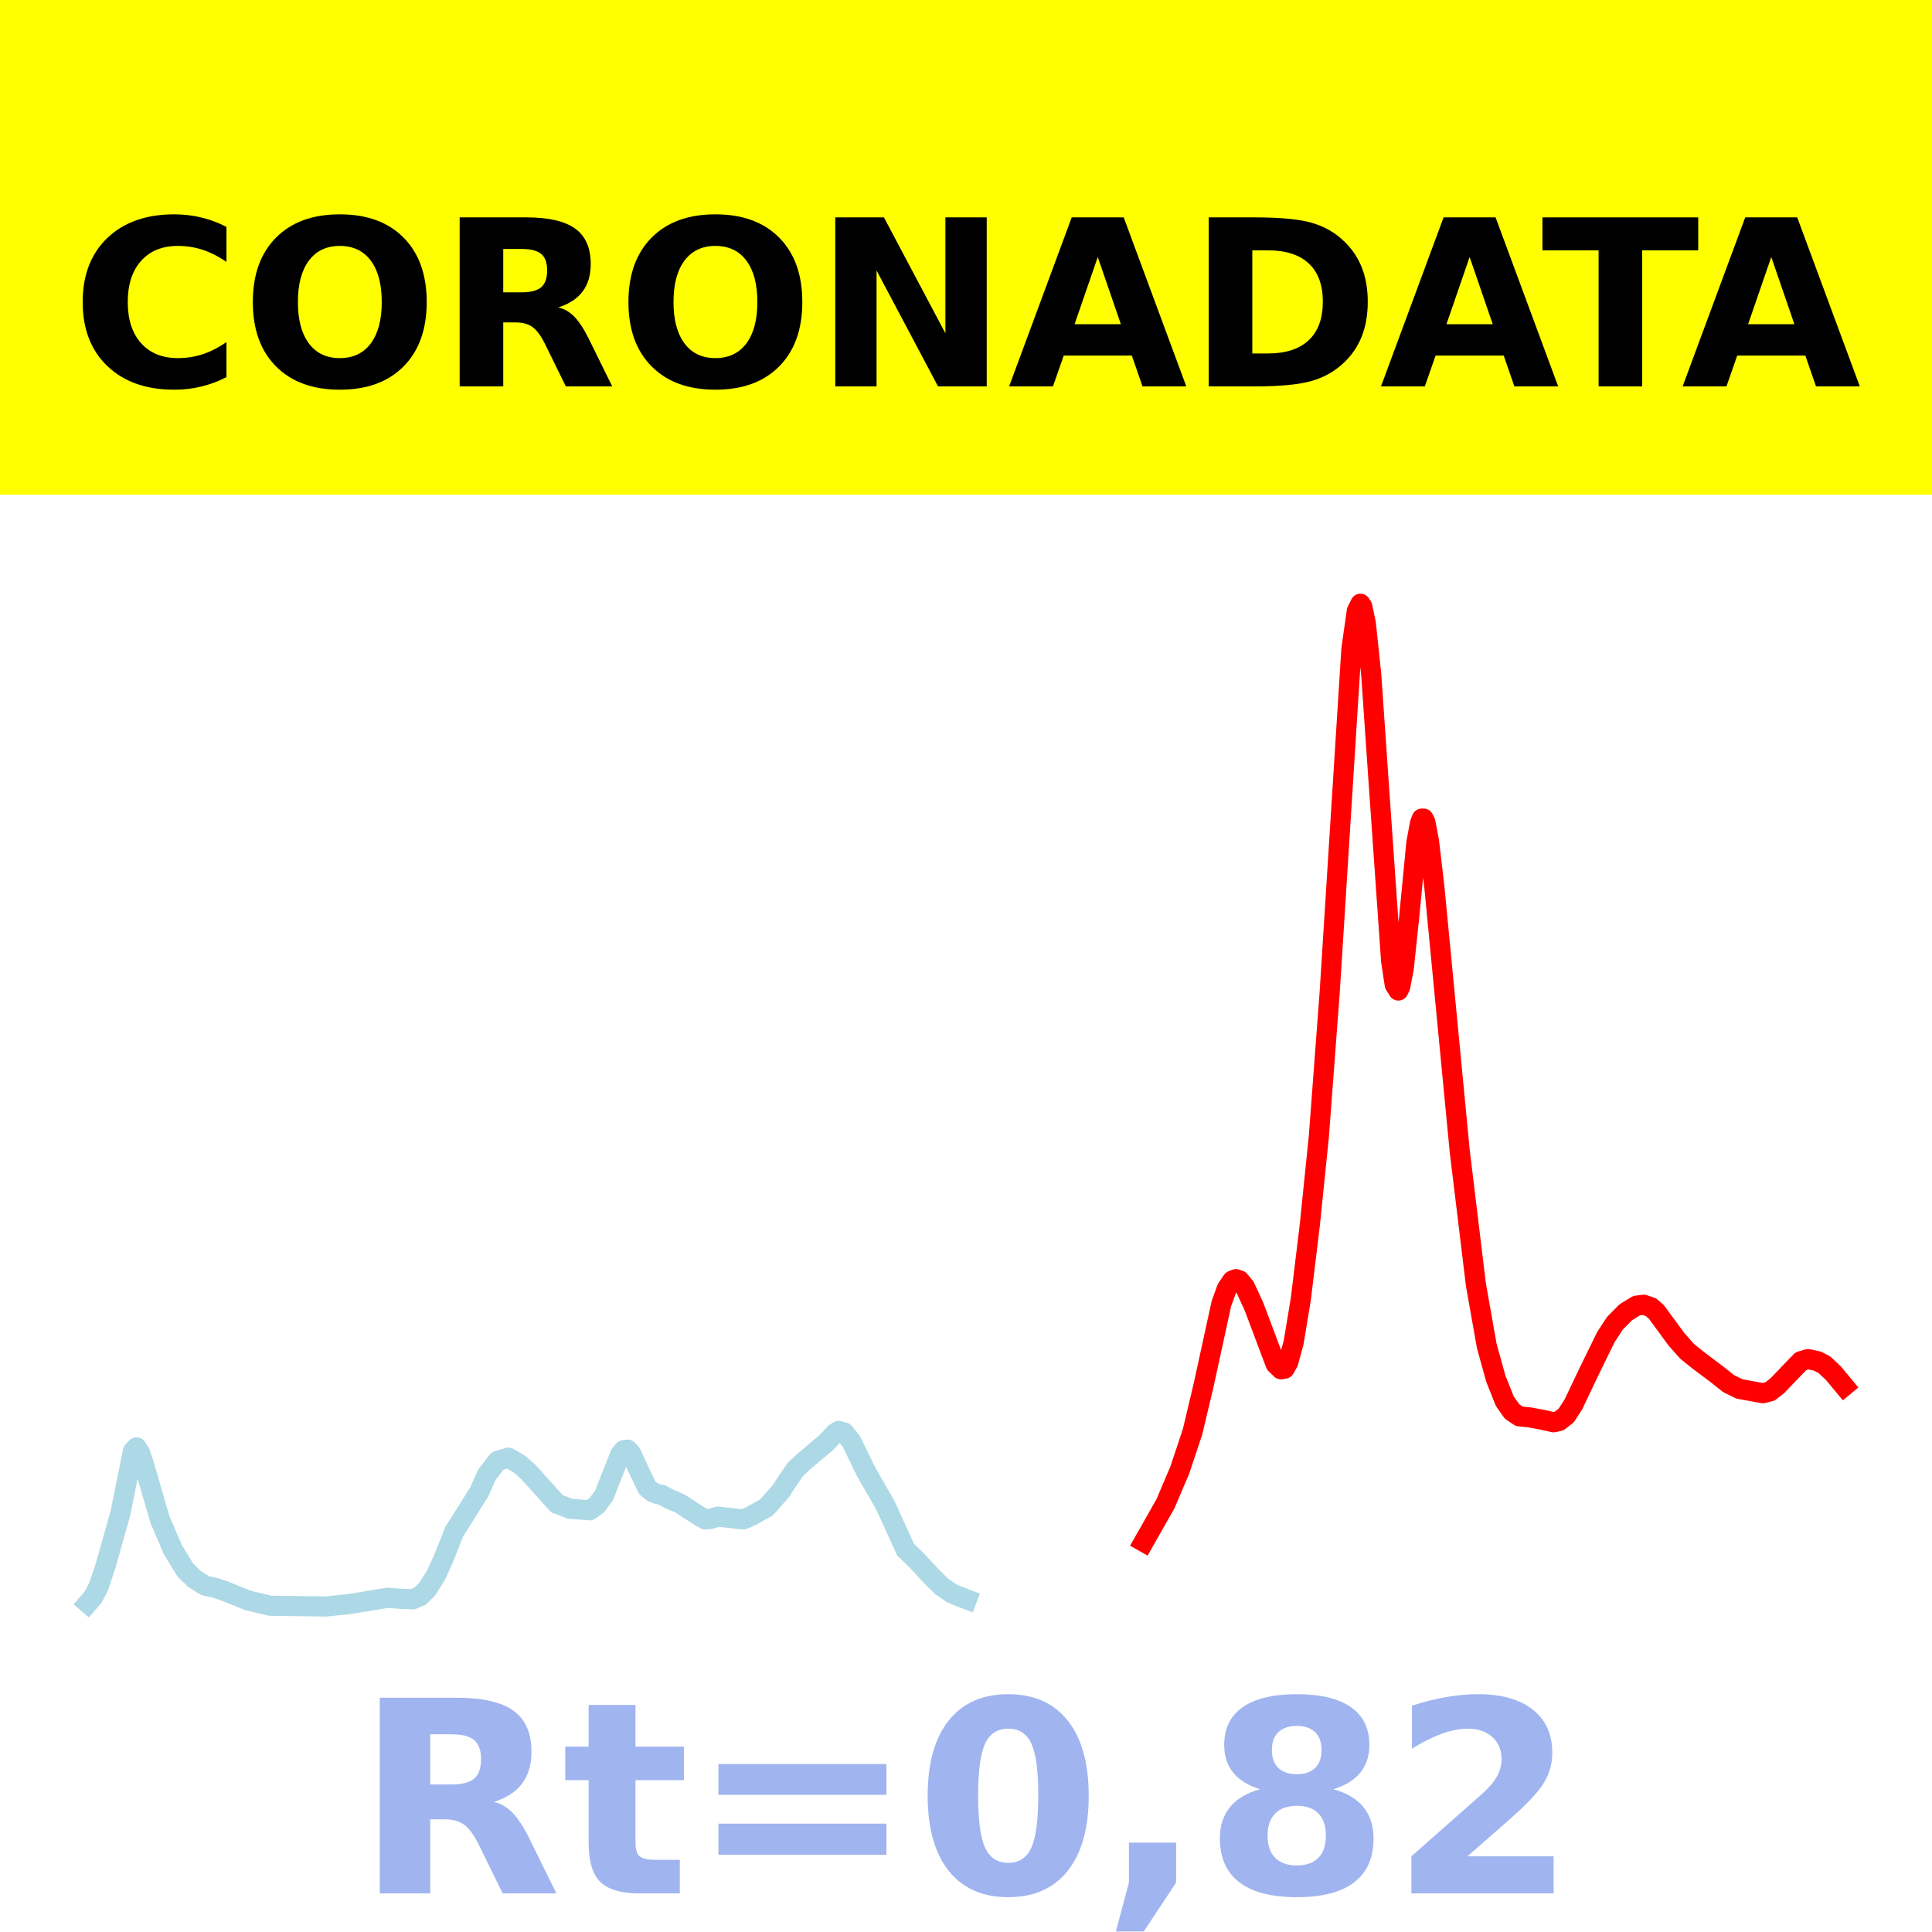
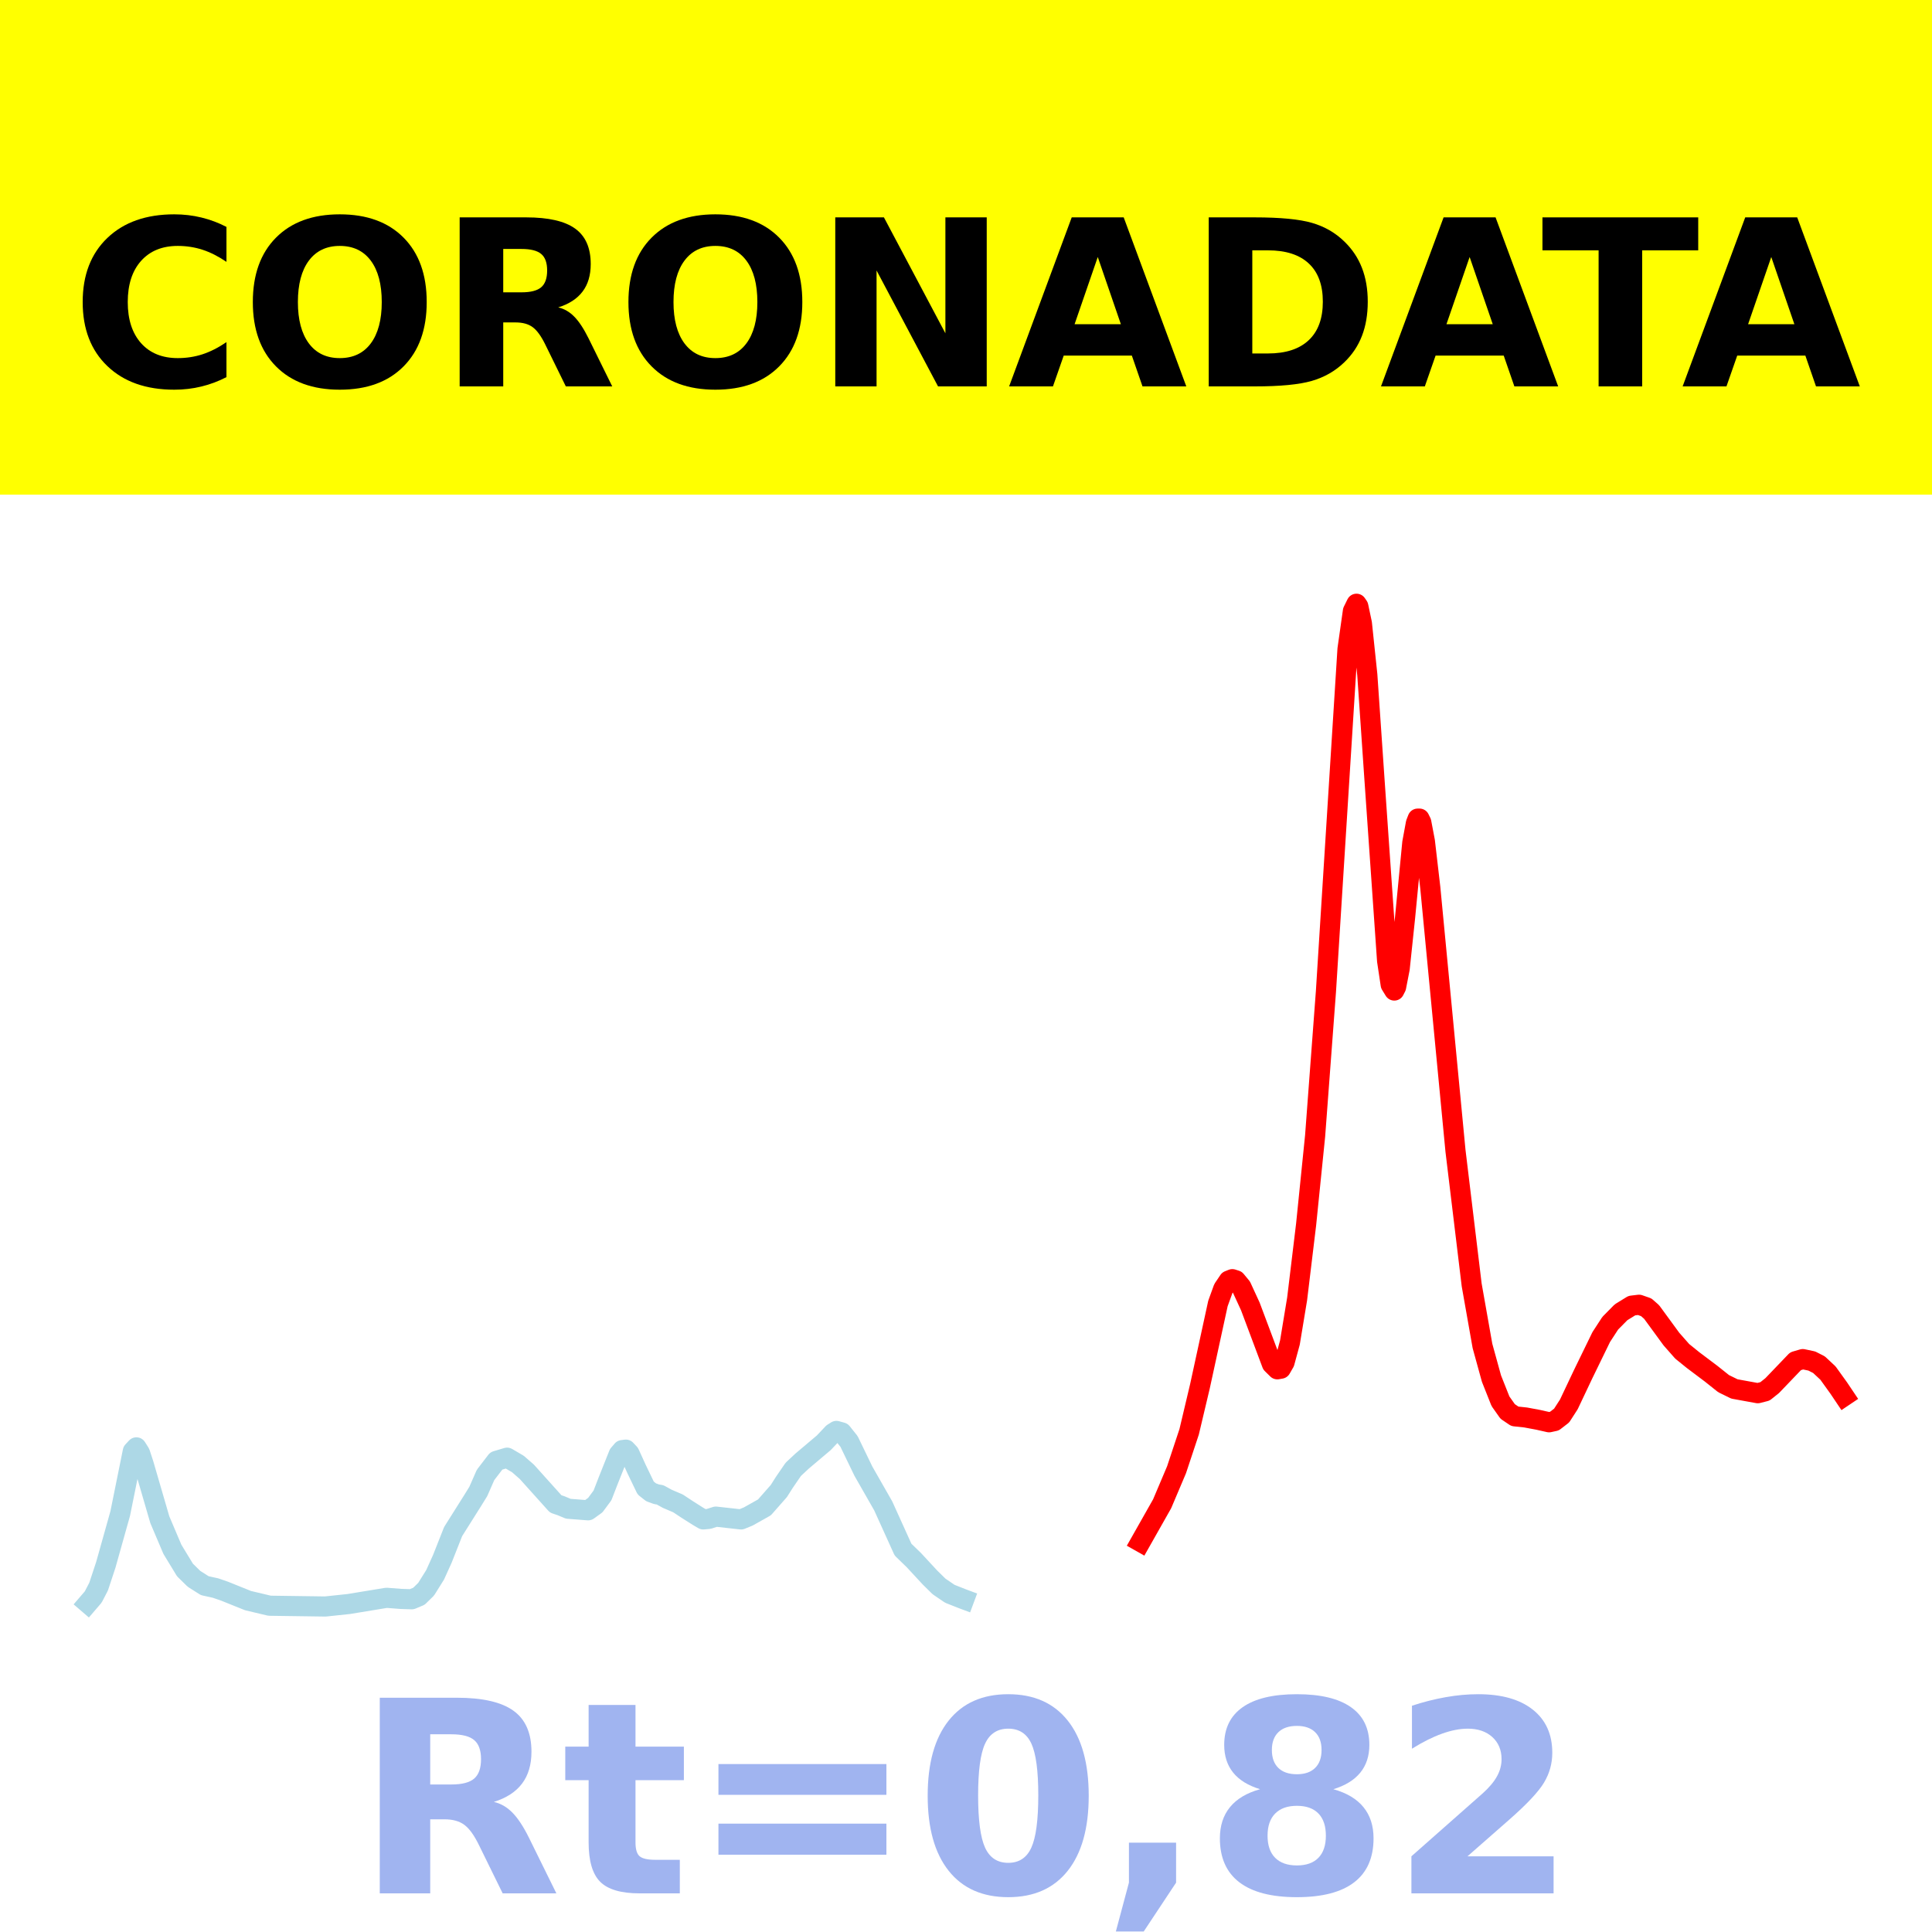
<svg xmlns="http://www.w3.org/2000/svg" xmlns:xlink="http://www.w3.org/1999/xlink" height="144pt" version="1.1" viewBox="0 0 144 144" width="144pt">
  <defs>
    <style type="text/css">*{stroke-linecap:butt;stroke-linejoin:round;}</style>
  </defs>
  <g id="figure_1">
    <g id="patch_1">
      <path d="M 0 144  L 144 144  L 144 0  L 0 0  z " style="fill:#ffffff;" />
    </g>
    <g id="axes_1">
      <g id="patch_2">
        <path d="M 0 144  L 144 144  L 144 0  L 0 0  z " style="fill:#ffffff;" />
      </g>
      <g id="line2d_1">
-         <path clip-path="url(#p77e0a99d85)" d="M 6.545 119.5  L 6.949 119.031  L 7.353 118.256  L 7.891 116.632  L 8.967 112.811  L 9.909 108.166  L 10.178 107.878  L 10.447 108.302  L 10.716 109.119  L 11.927 113.268  L 12.869 115.476  L 13.811 117.019  L 14.483 117.677  L 15.291 118.188  L 16.098 118.365  L 16.771 118.597  L 18.52 119.299  L 20.134 119.681  L 24.305 119.739  L 26.054 119.554  L 28.879 119.091  L 29.956 119.174  L 30.763 119.2  L 31.301 118.975  L 31.839 118.45  L 32.512 117.377  L 33.05 116.189  L 33.857 114.155  L 35.337 111.812  L 35.741 111.161  L 36.279 109.936  L 37.086 108.887  L 37.894 108.647  L 38.701 109.118  L 39.374 109.706  L 41.526 112.093  L 41.93 112.23  L 42.468 112.454  L 43.948 112.569  L 44.486 112.183  L 45.024 111.459  L 45.428 110.419  L 46.235 108.397  L 46.504 108.082  L 46.773 108.048  L 47.043 108.334  L 47.581 109.513  L 48.253 110.906  L 48.657 111.226  L 49.061 111.372  L 49.33 111.417  L 49.868 111.712  L 50.675 112.056  L 51.348 112.5  L 52.155 113.011  L 52.559 113.248  L 52.962 113.212  L 53.501 113.04  L 55.384 113.249  L 55.922 113.03  L 57.133 112.351  L 58.209 111.132  L 58.613 110.498  L 59.286 109.518  L 59.959 108.893  L 61.573 107.533  L 62.246 106.822  L 62.515 106.653  L 62.918 106.765  L 63.457 107.437  L 63.86 108.27  L 64.533 109.657  L 66.013 112.239  L 67.493 115.499  L 68.3 116.278  L 69.511 117.581  L 70.184 118.242  L 70.991 118.791  L 71.933 119.162  L 72.067 119.212  L 72.067 119.212  " style="fill:none;stroke:#add8e6;stroke-linecap:square;stroke-width:1.5;" />
+         <path clip-path="url(#pfc47342602)" d="M 6.545 119.5  L 6.948 119.031  L 7.35 118.256  L 7.887 116.632  L 8.96 112.811  L 9.899 108.166  L 10.167 107.878  L 10.435 108.302  L 10.703 109.119  L 11.911 113.268  L 12.849 115.476  L 13.788 117.019  L 14.459 117.677  L 15.264 118.188  L 16.069 118.365  L 16.739 118.597  L 18.483 119.299  L 20.092 119.681  L 24.25 119.739  L 25.994 119.554  L 28.811 119.091  L 29.884 119.174  L 30.689 119.2  L 31.225 118.975  L 31.762 118.45  L 32.432 117.377  L 32.969 116.189  L 33.773 114.155  L 35.249 111.812  L 35.651 111.161  L 36.188 109.936  L 36.993 108.887  L 37.797 108.647  L 38.602 109.118  L 39.273 109.706  L 41.419 112.093  L 41.821 112.23  L 42.358 112.454  L 43.833 112.569  L 44.37 112.183  L 44.906 111.459  L 45.308 110.419  L 46.113 108.397  L 46.382 108.082  L 46.65 108.048  L 46.918 108.334  L 47.455 109.513  L 48.125 110.906  L 48.528 111.226  L 48.93 111.372  L 49.198 111.417  L 49.735 111.712  L 50.539 112.056  L 51.21 112.5  L 52.015 113.011  L 52.417 113.248  L 52.82 113.212  L 53.356 113.04  L 55.234 113.249  L 55.77 113.03  L 56.978 112.351  L 58.051 111.132  L 58.453 110.498  L 59.124 109.518  L 59.794 108.893  L 61.404 107.533  L 62.075 106.822  L 62.343 106.653  L 62.745 106.765  L 63.282 107.437  L 63.684 108.27  L 64.355 109.657  L 65.83 112.239  L 67.306 115.499  L 68.11 116.278  L 69.317 117.581  L 69.988 118.242  L 70.793 118.791  L 71.732 119.162  L 71.866 119.212  L 71.866 119.212  " style="fill:none;stroke:#add8e6;stroke-linecap:square;stroke-width:1.5;" />
      </g>
      <g id="line2d_2">
-         <path clip-path="url(#p77e0a99d85)" d="M 85.252 114.925  L 86.867 112.08  L 87.943 109.547  L 88.885 106.719  L 89.692 103.323  L 91.038 97.154  L 91.441 96.046  L 91.845 95.449  L 92.114 95.342  L 92.383 95.428  L 92.787 95.917  L 93.459 97.372  L 95.074 101.664  L 95.478 102.06  L 95.747 102.013  L 96.016 101.543  L 96.419 100.065  L 96.957 96.815  L 97.63 91.266  L 98.303 84.666  L 99.11 73.922  L 100.725 48.382  L 101.128 45.545  L 101.397 45  L 101.532 45.194  L 101.801 46.461  L 102.205 50.294  L 102.743 58.114  L 103.685 71.611  L 103.954 73.39  L 104.223 73.828  L 104.357 73.565  L 104.626 72.189  L 105.03 68.376  L 105.568 62.815  L 105.837 61.36  L 105.972 61.016  L 106.106 61.015  L 106.241 61.29  L 106.51 62.706  L 106.914 66.16  L 108.797 85.772  L 110.008 95.768  L 110.815 100.32  L 111.488 102.751  L 112.161 104.441  L 112.699 105.202  L 113.237 105.565  L 114.044 105.651  L 114.986 105.826  L 115.793 106.008  L 116.197 105.92  L 116.735 105.506  L 117.273 104.674  L 118.35 102.408  L 119.695 99.655  L 120.368 98.625  L 121.175 97.809  L 121.982 97.314  L 122.52 97.249  L 123.059 97.436  L 123.462 97.79  L 124.942 99.808  L 125.749 100.721  L 126.557 101.372  L 127.902 102.381  L 128.844 103.129  L 129.651 103.524  L 131.4 103.841  L 131.938 103.704  L 132.477 103.276  L 134.226 101.457  L 134.764 101.3  L 135.436 101.442  L 135.975 101.714  L 136.647 102.344  L 137.455 103.317  L 137.455 103.317  " style="fill:none;stroke:#ff0000;stroke-linecap:square;stroke-width:1.5;" />
+         <path clip-path="url(#pfc47342602)" d="M 85.01 114.925  L 86.62 112.08  L 87.693 109.547  L 88.632 106.719  L 89.437 103.323  L 90.778 97.154  L 91.18 96.046  L 91.583 95.449  L 91.851 95.342  L 92.119 95.428  L 92.522 95.917  L 93.192 97.372  L 94.802 101.664  L 95.204 102.06  L 95.472 102.013  L 95.741 101.543  L 96.143 100.065  L 96.68 96.815  L 97.35 91.266  L 98.021 84.666  L 98.826 73.922  L 100.435 48.382  L 100.838 45.545  L 101.106 45  L 101.24 45.194  L 101.508 46.461  L 101.911 50.294  L 102.447 58.114  L 103.386 71.611  L 103.654 73.39  L 103.923 73.828  L 104.057 73.565  L 104.325 72.189  L 104.727 68.376  L 105.264 62.815  L 105.532 61.36  L 105.666 61.016  L 105.8 61.015  L 105.934 61.29  L 106.203 62.706  L 106.605 66.16  L 108.483 85.772  L 109.69 95.768  L 110.495 100.32  L 111.165 102.751  L 111.836 104.441  L 112.373 105.202  L 112.909 105.565  L 113.714 105.651  L 114.653 105.826  L 115.458 106.008  L 115.86 105.92  L 116.396 105.506  L 116.933 104.674  L 118.006 102.408  L 119.347 99.655  L 120.018 98.625  L 120.823 97.809  L 121.627 97.314  L 122.164 97.249  L 122.7 97.436  L 123.103 97.79  L 124.578 99.808  L 125.383 100.721  L 126.188 101.372  L 127.529 102.381  L 128.468 103.129  L 129.273 103.524  L 131.016 103.841  L 131.553 103.704  L 132.089 103.276  L 133.833 101.457  L 134.37 101.3  L 135.04 101.442  L 135.577 101.715  L 136.247 102.341  L 137.052 103.461  L 137.455 104.061  L 137.455 104.061  " style="fill:none;stroke:#ff0000;stroke-linecap:square;stroke-width:1.5;" />
      </g>
      <g id="patch_3">
        <path d="M 0 144  L 0 -0  " style="fill:none;stroke:#ffffff;stroke-linecap:square;stroke-linejoin:miter;stroke-width:0.8;" />
      </g>
      <g id="patch_4">
        <path d="M 144 144  L 144 -0  " style="fill:none;stroke:#ffffff;stroke-linecap:square;stroke-linejoin:miter;stroke-width:0.8;" />
      </g>
      <g id="patch_5">
-         <path d="M -0 144  L 144 144  " style="fill:none;stroke:#ffffff;stroke-linecap:square;stroke-linejoin:miter;stroke-width:0.8;" />
+         <path d="M 0 144  L 144 144  " style="fill:none;stroke:#ffffff;stroke-linecap:square;stroke-linejoin:miter;stroke-width:0.8;" />
      </g>
      <g id="patch_6">
-         <path d="M -0 0  L 144 0  " style="fill:none;stroke:#ffffff;stroke-linecap:square;stroke-linejoin:miter;stroke-width:0.8;" />
+         <path d="M 0 0  L 144 0  " style="fill:none;stroke:#ffffff;stroke-linecap:square;stroke-linejoin:miter;stroke-width:0.8;" />
      </g>
    </g>
    <g id="text_1">
      <g id="patch_7">
        <path d="M -64.848 36.368  L 208.848 36.368  L 208.848 -7.654  L -64.848 -7.654  z " style="fill:#ffff00;stroke:#ffff00;stroke-linejoin:miter;" />
      </g>
      <g transform="translate(72 9.45018)scale(0.1728 -0.1728)" />
      <g transform="translate(-60.87375 28.8)scale(0.1728 -0.1728)">
        <defs>
          <path id="DejaVuSans-Bold-32" />
          <path d="M 67 4  Q 61.812 1.312 56.203 -0.047  Q 50.594 -1.422 44.484 -1.422  Q 26.266 -1.422 15.625 8.766  Q 4.984 18.953 4.984 36.375  Q 4.984 53.859 15.625 64.031  Q 26.266 74.219 44.484 74.219  Q 50.594 74.219 56.203 72.844  Q 61.812 71.484 67 68.797  L 67 53.719  Q 61.766 57.281 56.688 58.938  Q 51.609 60.594 46 60.594  Q 35.938 60.594 30.172 54.141  Q 24.422 47.703 24.422 36.375  Q 24.422 25.094 30.172 18.641  Q 35.938 12.203 46 12.203  Q 51.609 12.203 56.688 13.859  Q 61.766 15.531 67 19.094  z " id="DejaVuSans-Bold-67" />
          <path d="M 42.484 60.594  Q 33.891 60.594 29.156 54.25  Q 24.422 47.906 24.422 36.375  Q 24.422 24.906 29.156 18.547  Q 33.891 12.203 42.484 12.203  Q 51.125 12.203 55.859 18.547  Q 60.594 24.906 60.594 36.375  Q 60.594 47.906 55.859 54.25  Q 51.125 60.594 42.484 60.594  z M 42.484 74.219  Q 60.062 74.219 70.016 64.156  Q 79.984 54.109 79.984 36.375  Q 79.984 18.703 70.016 8.641  Q 60.062 -1.422 42.484 -1.422  Q 24.953 -1.422 14.969 8.641  Q 4.984 18.703 4.984 36.375  Q 4.984 54.109 14.969 64.156  Q 24.953 74.219 42.484 74.219  z " id="DejaVuSans-Bold-79" />
          <path d="M 35.891 40.578  Q 41.797 40.578 44.359 42.766  Q 46.922 44.969 46.922 50  Q 46.922 54.984 44.359 57.125  Q 41.797 59.281 35.891 59.281  L 27.984 59.281  L 27.984 40.578  z M 27.984 27.594  L 27.984 0  L 9.188 0  L 9.188 72.906  L 37.891 72.906  Q 52.297 72.906 59 68.062  Q 65.719 63.234 65.719 52.781  Q 65.719 45.562 62.219 40.922  Q 58.734 36.281 51.703 34.078  Q 55.562 33.203 58.609 30.094  Q 61.672 27 64.797 20.703  L 75 0  L 54.984 0  L 46.094 18.109  Q 43.406 23.578 40.641 25.578  Q 37.891 27.594 33.297 27.594  z " id="DejaVuSans-Bold-82" />
          <path d="M 9.188 72.906  L 30.172 72.906  L 56.688 22.906  L 56.688 72.906  L 74.516 72.906  L 74.516 0  L 53.516 0  L 27 50  L 27 0  L 9.188 0  z " id="DejaVuSans-Bold-78" />
          <path d="M 53.422 13.281  L 24.031 13.281  L 19.391 0  L 0.484 0  L 27.484 72.906  L 49.906 72.906  L 76.906 0  L 58.016 0  z M 28.719 26.812  L 48.688 26.812  L 38.719 55.812  z " id="DejaVuSans-Bold-65" />
          <path d="M 27.984 58.688  L 27.984 14.203  L 34.719 14.203  Q 46.234 14.203 52.312 19.922  Q 58.406 25.641 58.406 36.531  Q 58.406 47.359 52.344 53.016  Q 46.297 58.688 34.719 58.688  z M 9.188 72.906  L 29 72.906  Q 45.609 72.906 53.734 70.531  Q 61.859 68.172 67.672 62.5  Q 72.797 57.562 75.281 51.109  Q 77.781 44.672 77.781 36.531  Q 77.781 28.266 75.281 21.797  Q 72.797 15.328 67.672 10.406  Q 61.812 4.734 53.609 2.359  Q 45.406 0 29 0  L 9.188 0  z " id="DejaVuSans-Bold-68" />
          <path d="M 0.484 72.906  L 67.672 72.906  L 67.672 58.688  L 43.5 58.688  L 43.5 0  L 24.703 0  L 24.703 58.688  L 0.484 58.688  z " id="DejaVuSans-Bold-84" />
        </defs>
        <use xlink:href="#DejaVuSans-Bold-32" />
        <use x="34.814" xlink:href="#DejaVuSans-Bold-32" />
        <use x="69.629" xlink:href="#DejaVuSans-Bold-32" />
        <use x="104.443" xlink:href="#DejaVuSans-Bold-32" />
        <use x="139.258" xlink:href="#DejaVuSans-Bold-32" />
        <use x="174.072" xlink:href="#DejaVuSans-Bold-32" />
        <use x="208.887" xlink:href="#DejaVuSans-Bold-32" />
        <use x="243.701" xlink:href="#DejaVuSans-Bold-32" />
        <use x="278.516" xlink:href="#DejaVuSans-Bold-32" />
        <use x="313.33" xlink:href="#DejaVuSans-Bold-32" />
        <use x="348.145" xlink:href="#DejaVuSans-Bold-32" />
        <use x="382.959" xlink:href="#DejaVuSans-Bold-67" />
        <use x="456.348" xlink:href="#DejaVuSans-Bold-79" />
        <use x="541.357" xlink:href="#DejaVuSans-Bold-82" />
        <use x="618.359" xlink:href="#DejaVuSans-Bold-79" />
        <use x="703.369" xlink:href="#DejaVuSans-Bold-78" />
        <use x="787.061" xlink:href="#DejaVuSans-Bold-65" />
        <use x="864.453" xlink:href="#DejaVuSans-Bold-68" />
        <use x="947.461" xlink:href="#DejaVuSans-Bold-65" />
        <use x="1017.104" xlink:href="#DejaVuSans-Bold-84" />
        <use x="1077.566" xlink:href="#DejaVuSans-Bold-65" />
        <use x="1154.959" xlink:href="#DejaVuSans-Bold-32" />
        <use x="1189.773" xlink:href="#DejaVuSans-Bold-32" />
        <use x="1224.588" xlink:href="#DejaVuSans-Bold-32" />
        <use x="1259.402" xlink:href="#DejaVuSans-Bold-32" />
        <use x="1294.217" xlink:href="#DejaVuSans-Bold-32" />
        <use x="1329.031" xlink:href="#DejaVuSans-Bold-32" />
        <use x="1363.846" xlink:href="#DejaVuSans-Bold-32" />
        <use x="1398.66" xlink:href="#DejaVuSans-Bold-32" />
        <use x="1433.475" xlink:href="#DejaVuSans-Bold-32" />
        <use x="1468.289" xlink:href="#DejaVuSans-Bold-32" />
        <use x="1503.104" xlink:href="#DejaVuSans-Bold-32" />
      </g>
    </g>
    <g id="text_2">
      <g style="fill:#4169e1;opacity:0.5;" transform="translate(26.46875 141.12)scale(0.2 -0.2)">
        <defs>
          <path d="M 27.484 70.219  L 27.484 54.688  L 45.516 54.688  L 45.516 42.188  L 27.484 42.188  L 27.484 19  Q 27.484 15.188 29 13.844  Q 30.516 12.5 35.016 12.5  L 44 12.5  L 44 0  L 29 0  Q 18.656 0 14.328 4.312  Q 10.016 8.641 10.016 19  L 10.016 42.188  L 1.312 42.188  L 1.312 54.688  L 10.016 54.688  L 10.016 70.219  z " id="DejaVuSans-Bold-116" />
          <path d="M 10.594 48.188  L 73.188 48.188  L 73.188 36.719  L 10.594 36.719  z M 10.594 25.984  L 73.188 25.984  L 73.188 14.406  L 10.594 14.406  z " id="DejaVuSans-Bold-61" />
          <path d="M 46 36.531  Q 46 50.203 43.438 55.781  Q 40.875 61.375 34.812 61.375  Q 28.766 61.375 26.172 55.781  Q 23.578 50.203 23.578 36.531  Q 23.578 22.703 26.172 17.031  Q 28.766 11.375 34.812 11.375  Q 40.828 11.375 43.406 17.031  Q 46 22.703 46 36.531  z M 64.797 36.375  Q 64.797 18.266 56.984 8.422  Q 49.172 -1.422 34.812 -1.422  Q 20.406 -1.422 12.594 8.422  Q 4.781 18.266 4.781 36.375  Q 4.781 54.547 12.594 64.375  Q 20.406 74.219 34.812 74.219  Q 49.172 74.219 56.984 64.375  Q 64.797 54.547 64.797 36.375  z " id="DejaVuSans-Bold-48" />
          <path d="M 10.203 18.891  L 27.781 18.891  L 27.781 4  L 15.719 -14.203  L 5.328 -14.203  L 10.203 4  z " id="DejaVuSans-Bold-44" />
          <path d="M 34.812 32.625  Q 29.547 32.625 26.703 29.734  Q 23.875 26.859 23.875 21.484  Q 23.875 16.109 26.703 13.25  Q 29.547 10.406 34.812 10.406  Q 40.047 10.406 42.828 13.25  Q 45.609 16.109 45.609 21.484  Q 45.609 26.906 42.828 29.766  Q 40.047 32.625 34.812 32.625  z M 21.094 38.812  Q 14.453 40.828 11.078 44.969  Q 7.719 49.125 7.719 55.328  Q 7.719 64.547 14.594 69.375  Q 21.484 74.219 34.812 74.219  Q 48.047 74.219 54.922 69.406  Q 61.812 64.594 61.812 55.328  Q 61.812 49.125 58.422 44.969  Q 55.031 40.828 48.391 38.812  Q 55.812 36.766 59.594 32.156  Q 63.375 27.547 63.375 20.516  Q 63.375 9.672 56.172 4.125  Q 48.969 -1.422 34.812 -1.422  Q 20.609 -1.422 13.359 4.125  Q 6.109 9.672 6.109 20.516  Q 6.109 27.547 9.891 32.156  Q 13.672 36.766 21.094 38.812  z M 25.484 53.422  Q 25.484 49.078 27.906 46.734  Q 30.328 44.391 34.812 44.391  Q 39.203 44.391 41.594 46.734  Q 44 49.078 44 53.422  Q 44 57.766 41.594 60.078  Q 39.203 62.406 34.812 62.406  Q 30.328 62.406 27.906 60.062  Q 25.484 57.719 25.484 53.422  z " id="DejaVuSans-Bold-56" />
          <path d="M 28.812 13.812  L 60.891 13.812  L 60.891 0  L 7.906 0  L 7.906 13.812  L 34.516 37.312  Q 38.094 40.531 39.797 43.609  Q 41.5 46.688 41.5 50  Q 41.5 55.125 38.062 58.25  Q 34.625 61.375 28.906 61.375  Q 24.516 61.375 19.281 59.5  Q 14.062 57.625 8.109 53.906  L 8.109 69.922  Q 14.453 72.016 20.656 73.109  Q 26.859 74.219 32.812 74.219  Q 45.906 74.219 53.156 68.453  Q 60.406 62.703 60.406 52.391  Q 60.406 46.438 57.328 41.281  Q 54.25 36.141 44.391 27.484  z " id="DejaVuSans-Bold-50" />
        </defs>
        <use xlink:href="#DejaVuSans-Bold-82" />
        <use x="77.002" xlink:href="#DejaVuSans-Bold-116" />
        <use x="124.805" xlink:href="#DejaVuSans-Bold-61" />
        <use x="208.594" xlink:href="#DejaVuSans-Bold-48" />
        <use x="278.174" xlink:href="#DejaVuSans-Bold-44" />
        <use x="316.162" xlink:href="#DejaVuSans-Bold-56" />
        <use x="385.742" xlink:href="#DejaVuSans-Bold-50" />
      </g>
    </g>
  </g>
  <defs>
-     <clipPath id="p77e0a99d85">
+     <clipPath id="pfc47342602">
      <rect height="144" width="144" x="0" y="0" />
    </clipPath>
  </defs>
</svg>
